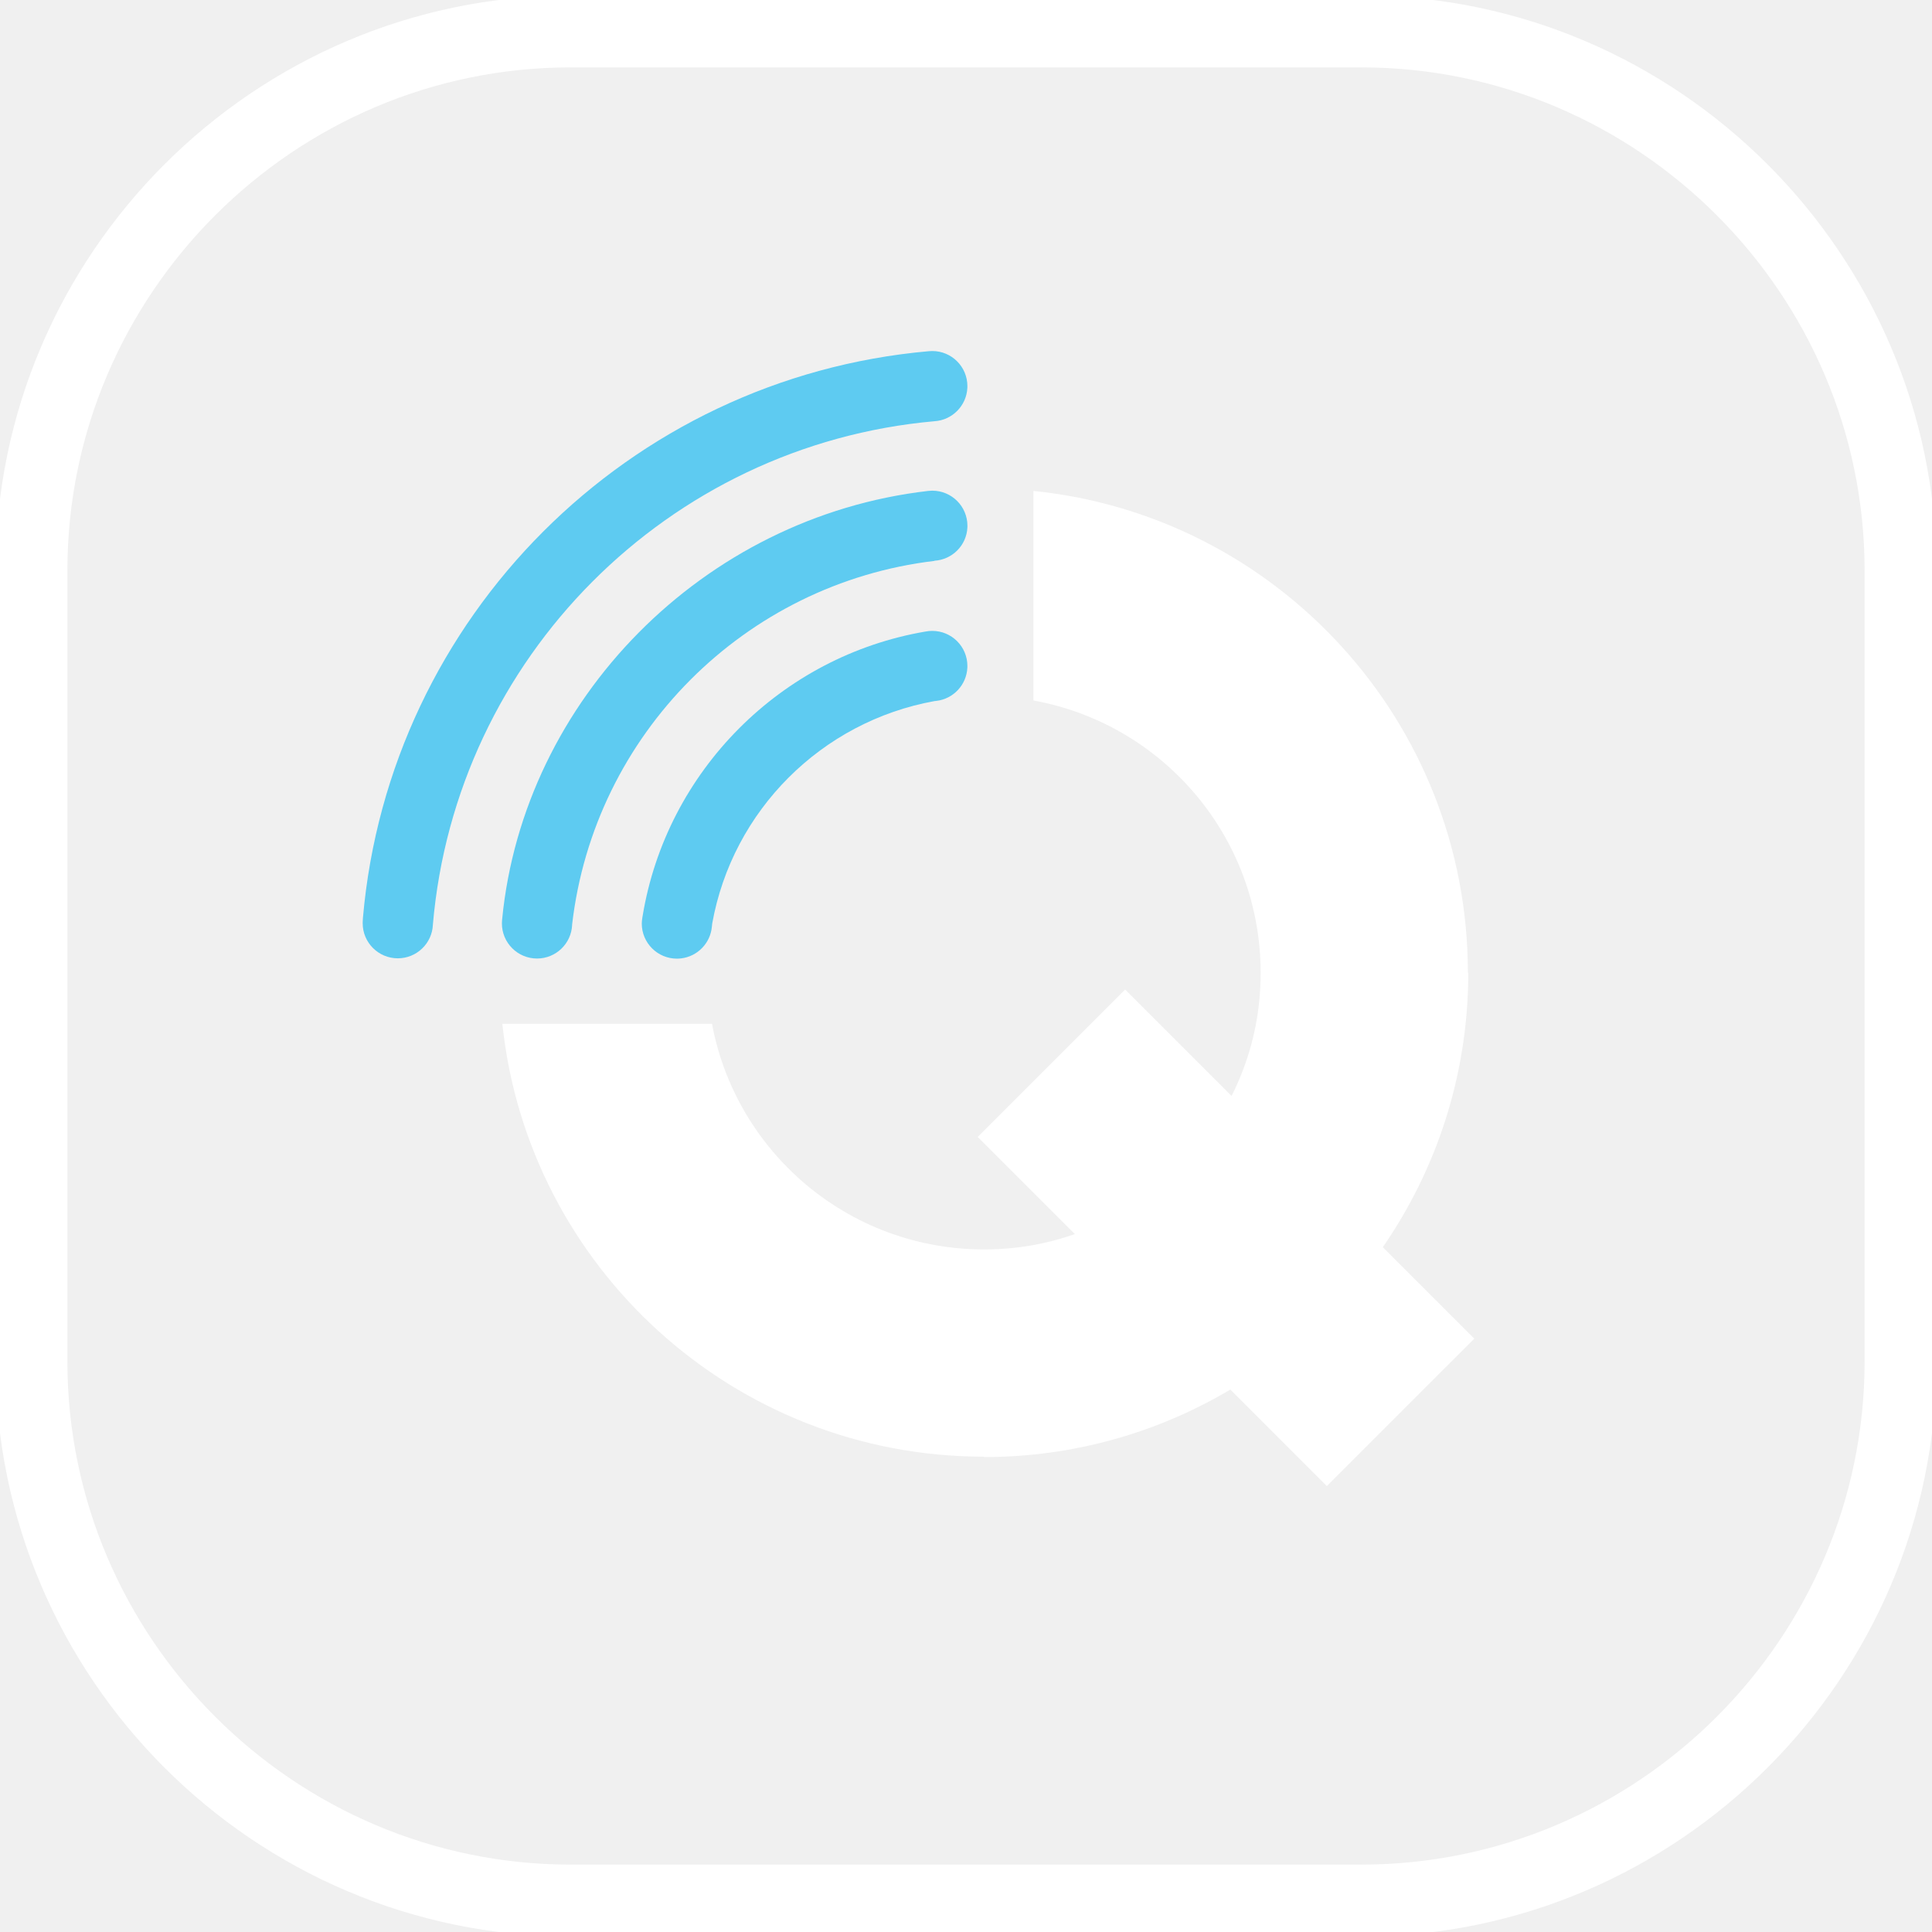
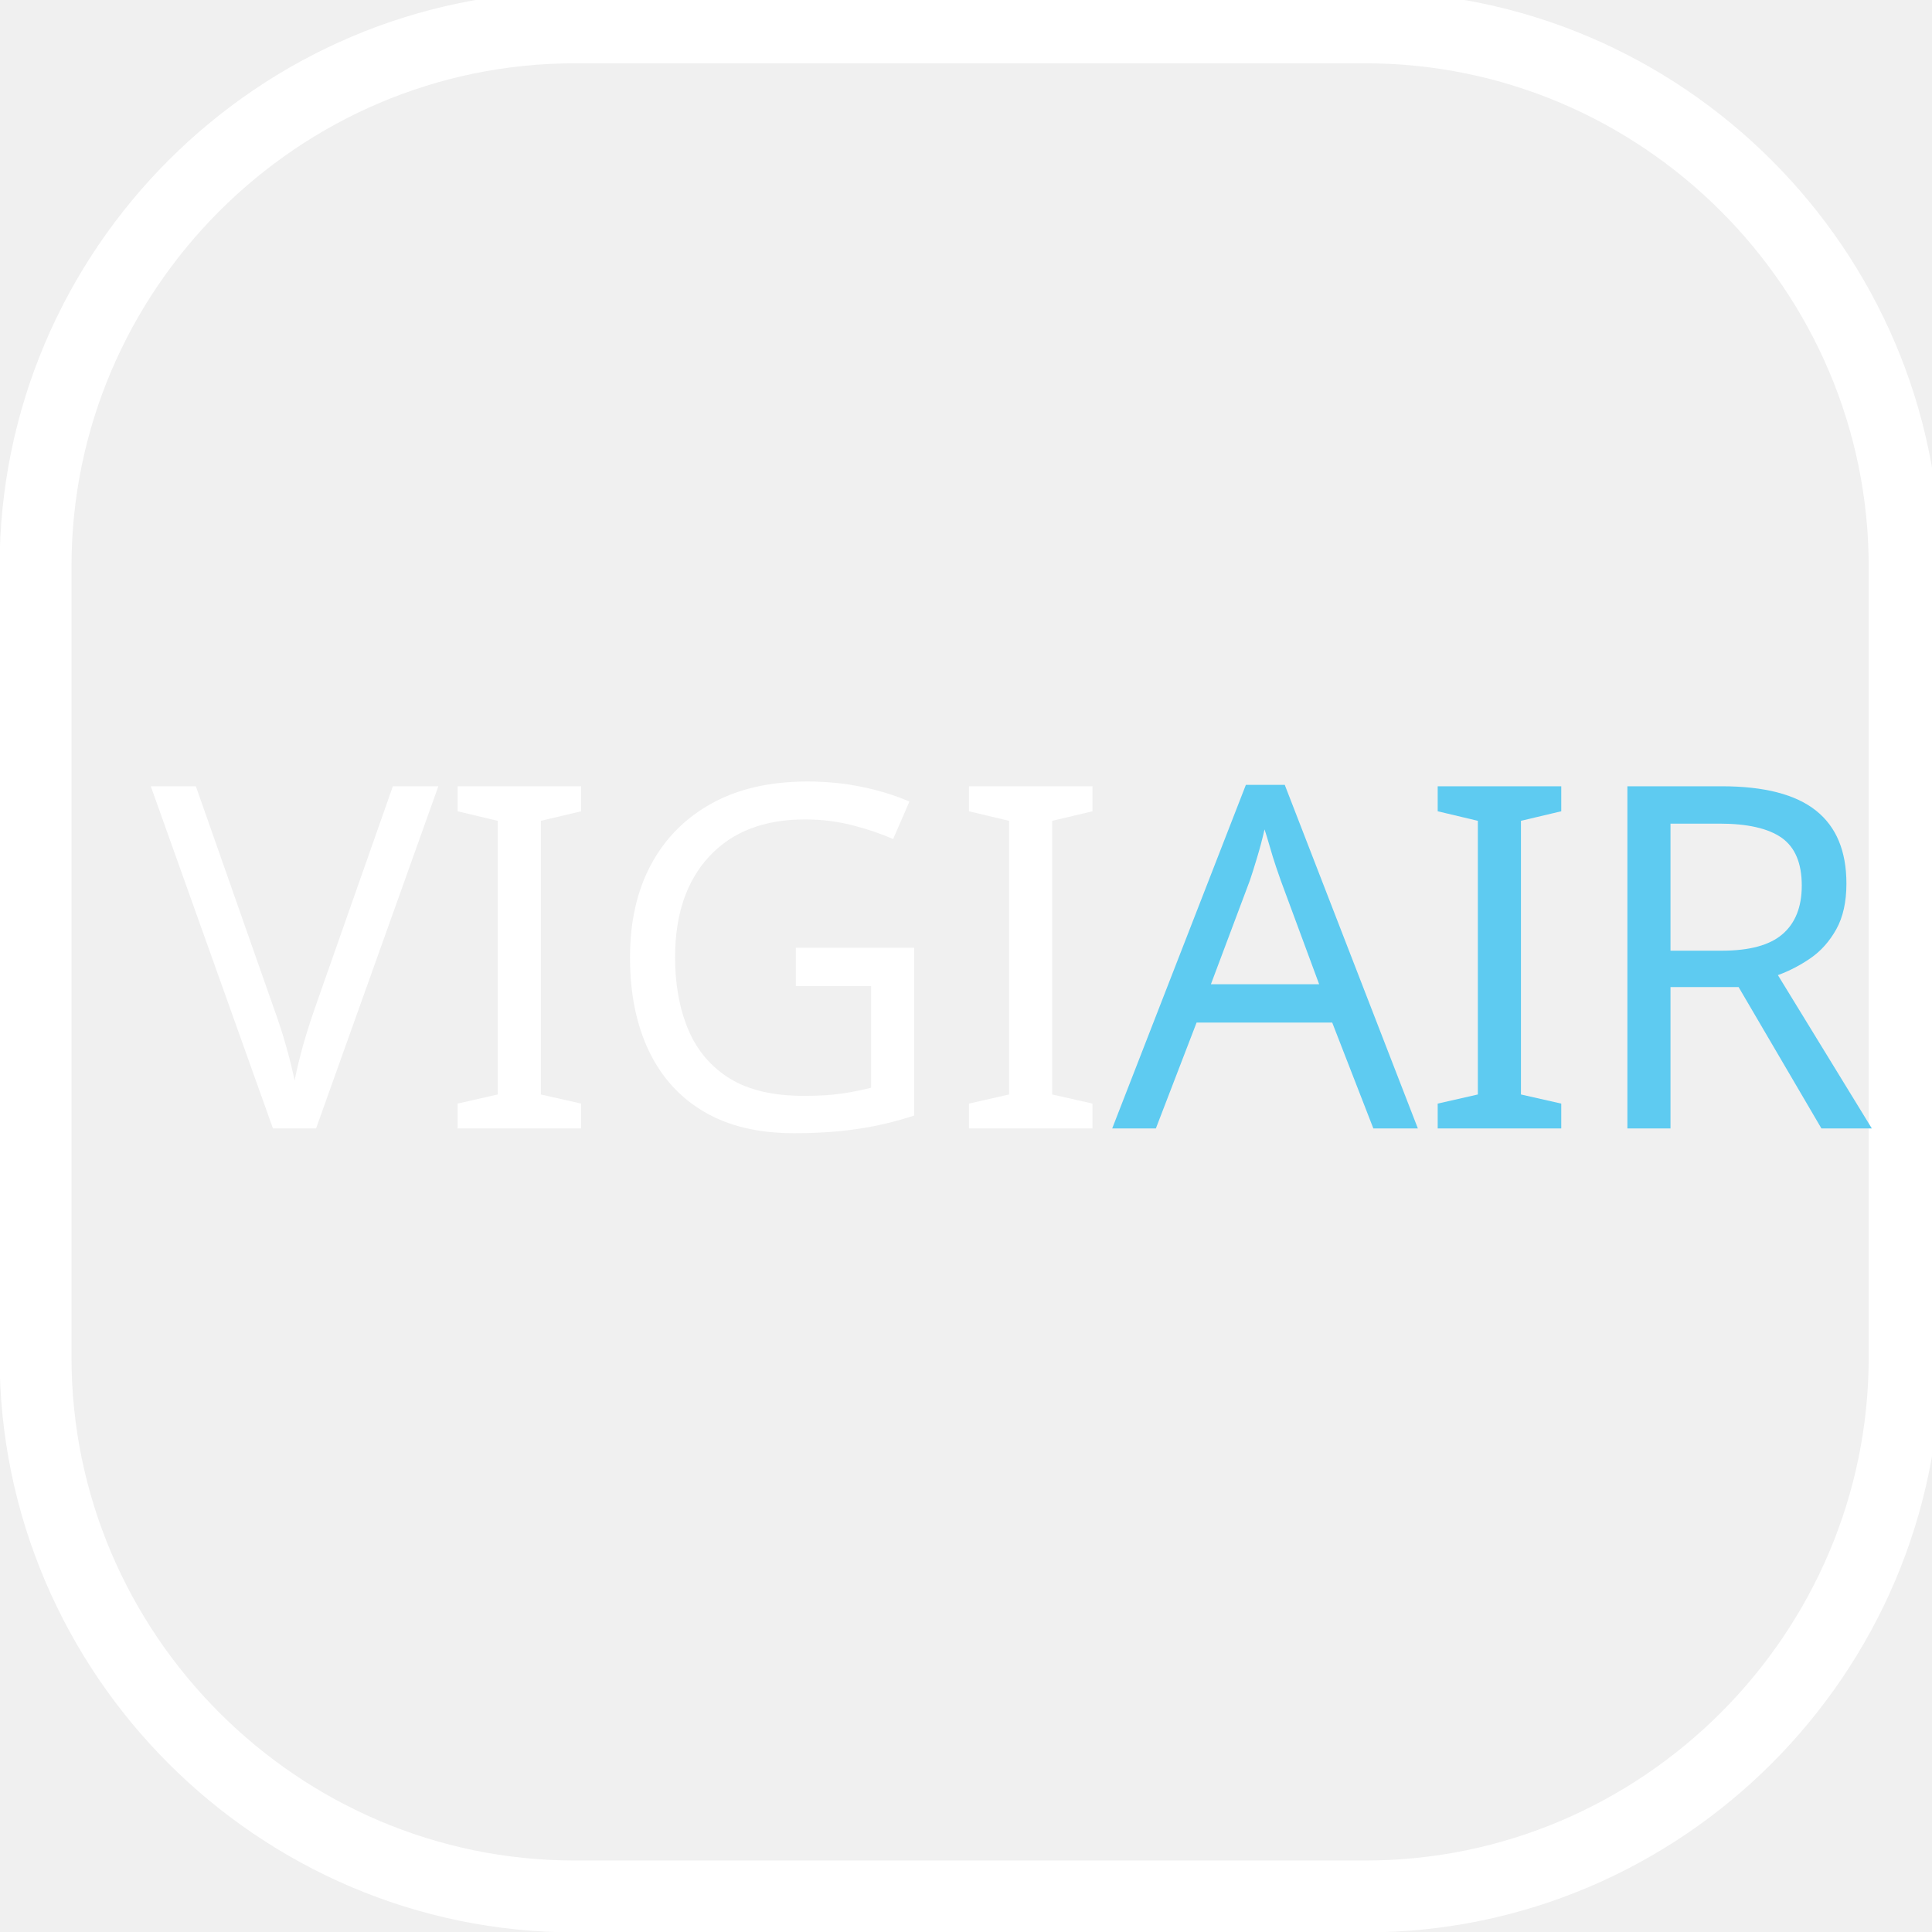
<svg xmlns="http://www.w3.org/2000/svg" version="1.1" id="Layer_1" x="0px" y="0px" viewBox="0 0 215 215" style="enable-background:new 0 0 215 215;" xml:space="preserve">
-   <style type="text/css">
+   <defs id="defs19" />
+   <style type="text/css" id="style2">
	.st0{fill:#FFFFFF;}
	.st1{fill:#5ECBF1;}
	.st2{fill:none;stroke:#FFFFFF;stroke-width:8;stroke-miterlimit:10;}
</style>
-   <path class="st0" d="M164.063,148.971l-10.179-10.179c5.993-8.679,9.511-19.197,9.511-30.54h-0.044  c0-27.905-21.19-50.857-48.345-53.617v23.318c15.334,2.768,26.72,16.891,25.137,33.349c-0.364,3.787-1.443,7.384-3.088,10.66  l-11.846-11.846l-16.406,16.406l10.812,10.812c-2.239,0.785-4.59,1.32-7.02,1.557c-16.415,1.601-30.514-9.699-33.36-24.959H55.903  c2.84,27.071,25.752,48.171,53.597,48.171v0.044c10.015,0,19.385-2.745,27.417-7.511l10.74,10.74L164.063,148.971z" />
-   <path class="st1" d="M103.747,39.064c-0.129,0-0.377,0.018-0.385,0.019c-33.409,2.944-60.044,29.582-62.971,63.031  c-0.002,0.023-0.021,0.329-0.022,0.358c-0.001,0.021-0.009,0.19-0.009,0.264c0,2.159,1.75,3.909,3.909,3.909  c2.097,0,3.808-1.651,3.904-3.723c0,0-0.002-0.001-0.002-0.001c2.546-29.719,26.159-53.412,55.822-56.045l0,0  c1.981-0.125,3.565-1.728,3.658-3.717c0.003-0.062,0.004-0.123,0.004-0.186C107.656,40.814,105.906,39.064,103.747,39.064z" />
-   <path class="st1" d="M103.752,54.604c-0.14,0-0.278,0.01-0.414,0.024c-0.002,0-0.056,0.005-0.061,0.006  c-25.063,2.893-45.007,23.272-47.393,47.639c0,0-0.03,0.32-0.03,0.486c0,2.159,1.75,3.909,3.909,3.909  c2.097,0,3.808-1.651,3.904-3.723c0.001-0.021,0.001-0.042,0.001-0.063c2.451-21.156,19.198-37.949,40.325-40.463l0-0.019  c1.982-0.124,3.569-1.709,3.662-3.7c0.003-0.061,0.004-0.123,0.004-0.185C107.66,56.354,105.91,54.604,103.752,54.604z" />
-   <path class="st1" d="M103.747,70.208c-0.247,0-0.494,0.024-0.729,0.068C86.917,73.008,74.167,85.81,71.513,101.94  c-0.009,0.043-0.015,0.086-0.023,0.129c-0.042,0.236-0.071,0.562-0.071,0.704c0,2.159,1.75,3.909,3.909,3.909  c0.155,0,0.308-0.009,0.458-0.027c1.826-0.213,3.268-1.686,3.434-3.526c0.005-0.057,0.031-0.316,0.038-0.357  c2.255-12.578,12.164-22.477,24.735-24.752c0,0,0.142-0.013,0.212-0.022c1.882-0.22,3.356-1.777,3.446-3.697  c0.003-0.062,0.004-0.123,0.004-0.186C107.656,71.958,105.906,70.208,103.747,70.208z" />
-   <g>
-     <path class="st2" d="M211.5,151.5c0,33-27,60-60,60h-88c-33,0-60-27-60-60v-88c0-33,27-60,60-60h88c33,0,60,27,60,60V151.5z" />
+   <g id="g14" transform="translate(0.4555118,-0.4555079)">
+     <path class="st2" d="m 211.5,151.5 c 0,33 -27,60 -60,60 h -88 c -33,0 -60,-27 -60,-60 v -88 c 0,-33 27,-60 60,-60 h 88 c 33,0 60,27 60,60 z" id="path12" style="fill:none;stroke:#ffffff;stroke-width:8;stroke-miterlimit:10" />
  </g>
+   <text xml:space="preserve" style="font-style:normal;font-variant:normal;font-weight:normal;font-stretch:normal;font-size:53.333px;line-height:1.25;font-family:Ubuntu;-inkscape-font-specification:Ubuntu;letter-spacing:0px;word-spacing:0px;fill:#ffffff;fill-opacity:1;stroke:none" x="16.782" y="125.578" id="text3728">
+     <tspan id="tspan3726" x="16.782" y="125.578">VIGI<tspan style="fill:#5ecbf1;fill-opacity:1" id="tspan4785">AIR</tspan>
+     </tspan>
+   </text>
</svg>
